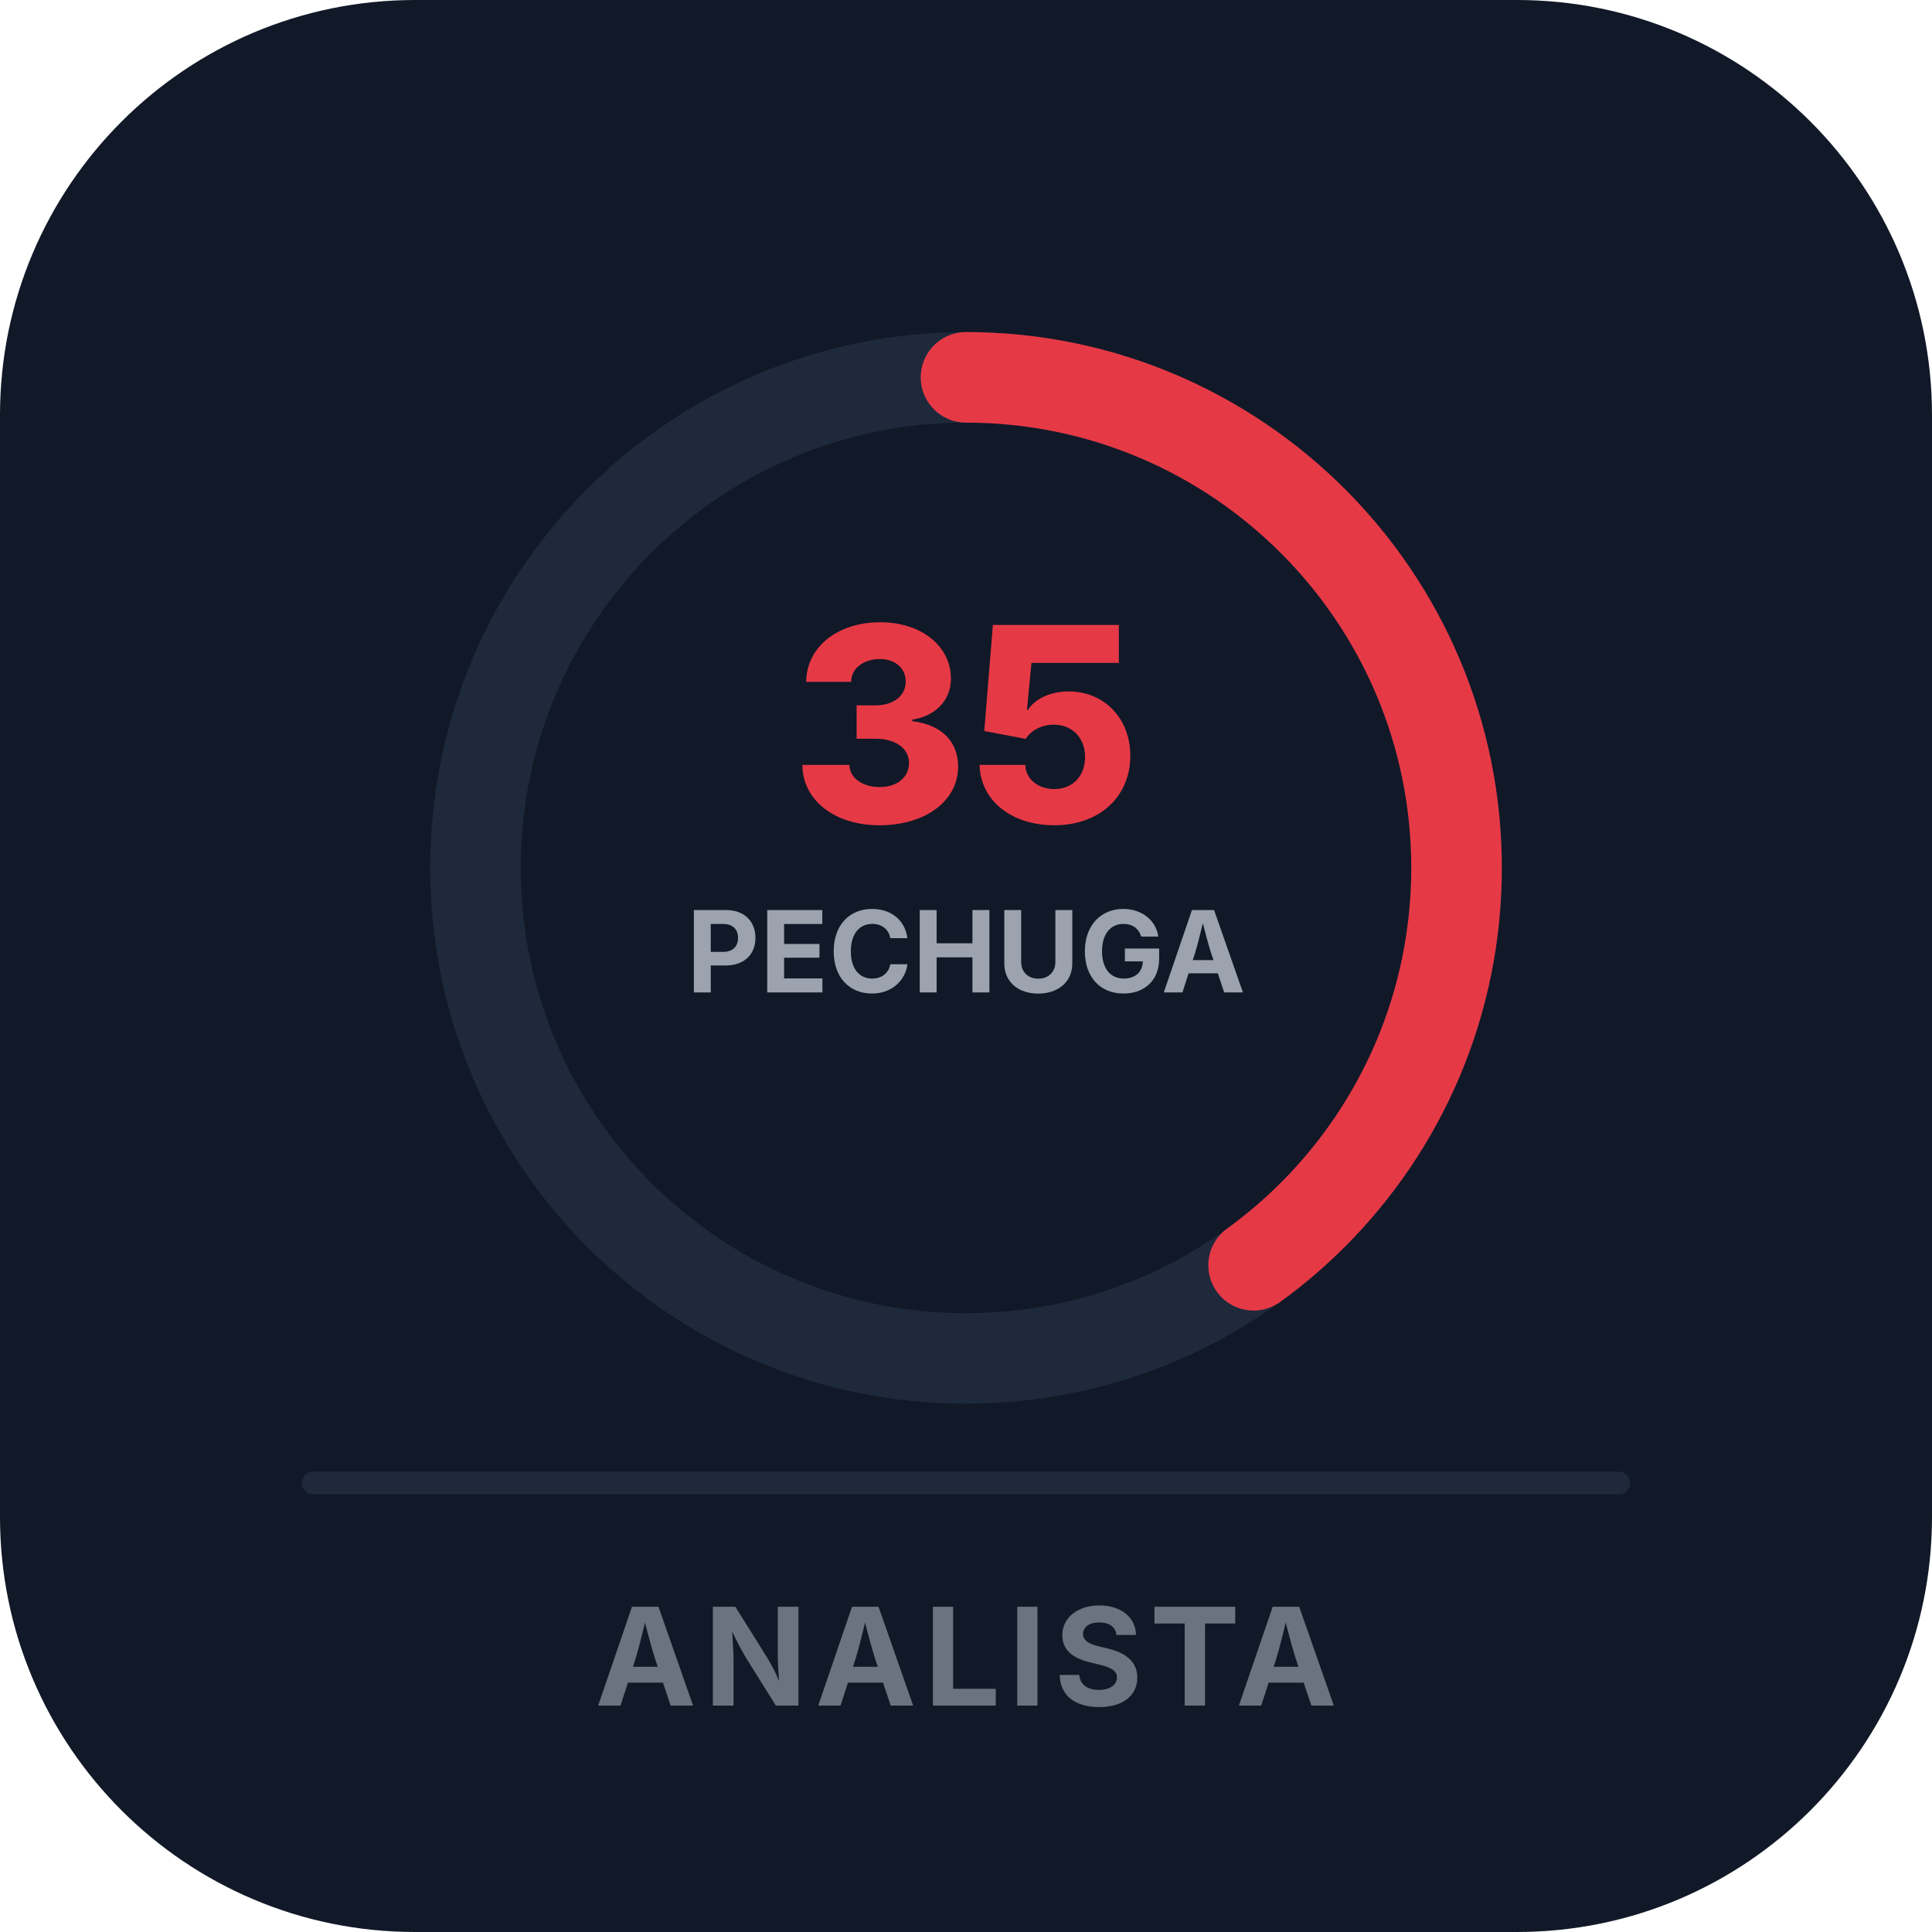
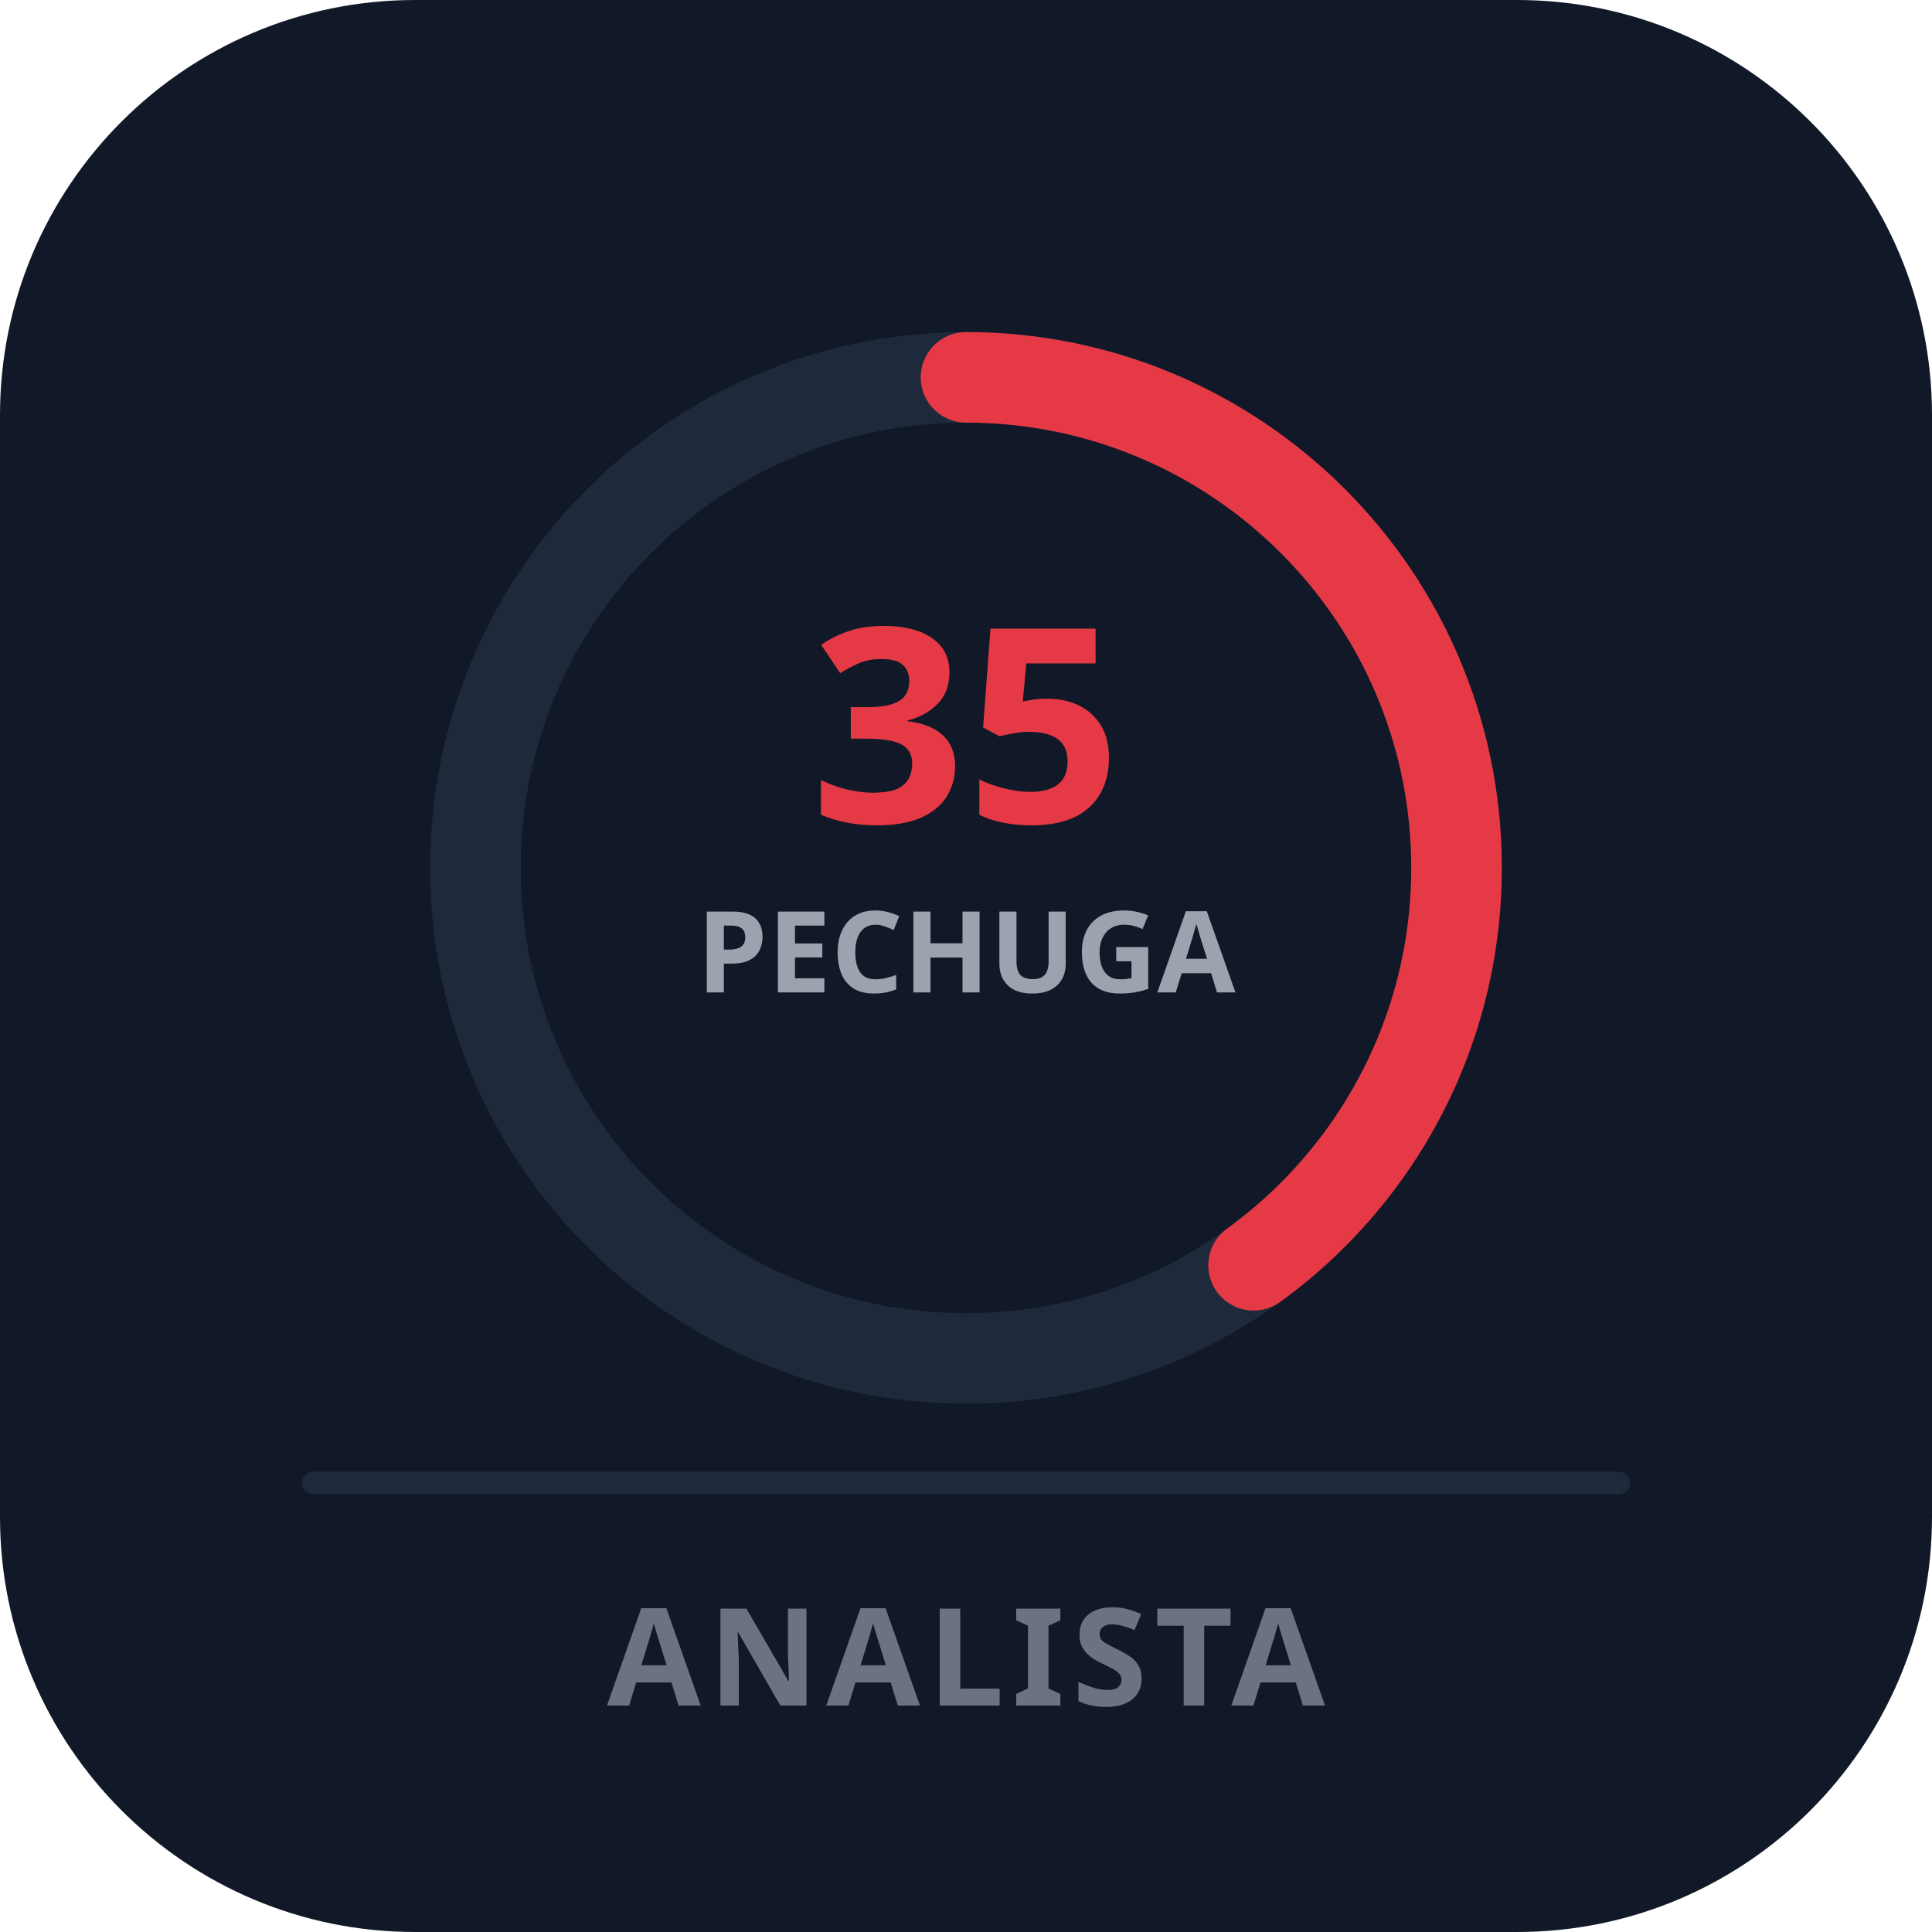
<svg xmlns="http://www.w3.org/2000/svg" viewBox="0 0 512 512">
  <rect width="512" height="512" rx="110" fill="#111827" />
  <circle cx="256" cy="230" r="130" fill="none" stroke="#1e293b" stroke-width="24" />
  <circle cx="256" cy="230" r="130" fill="none" stroke="#e63946" stroke-width="24" stroke-dasharray="490" stroke-dashoffset="163" stroke-linecap="round" transform="rotate(-90 256 230)" />
-   <text x="256" y="218" text-anchor="middle" font-family="-apple-system,BlinkMacSystemFont,'Segoe UI',sans-serif" font-size="72" font-weight="800" fill="#e63946">35</text>
-   <text x="256" y="263" text-anchor="middle" font-family="-apple-system,BlinkMacSystemFont,'Segoe UI',sans-serif" font-size="30" font-weight="700" fill="#9ca3af">PECHUGA</text>
+   <text x="256" y="218" text-anchor="middle" font-family="sans-serif" font-size="72" font-weight="800" fill="#e63946">35</text>
+   <text x="256" y="263" text-anchor="middle" font-family="sans-serif" font-size="30" font-weight="700" fill="#9ca3af">PECHUGA</text>
  <rect x="80" y="390" width="352" height="6" rx="3" fill="#1e293b" />
-   <text x="256" y="452" text-anchor="middle" font-family="-apple-system,BlinkMacSystemFont,'Segoe UI',sans-serif" font-size="36" font-weight="700" fill="#6b7280" letter-spacing="2">ANALISTA</text>
+   <text x="256" y="452" text-anchor="middle" font-family="sans-serif" font-size="36" font-weight="700" fill="#6b7280" letter-spacing="2">ANALISTA</text>
</svg>
